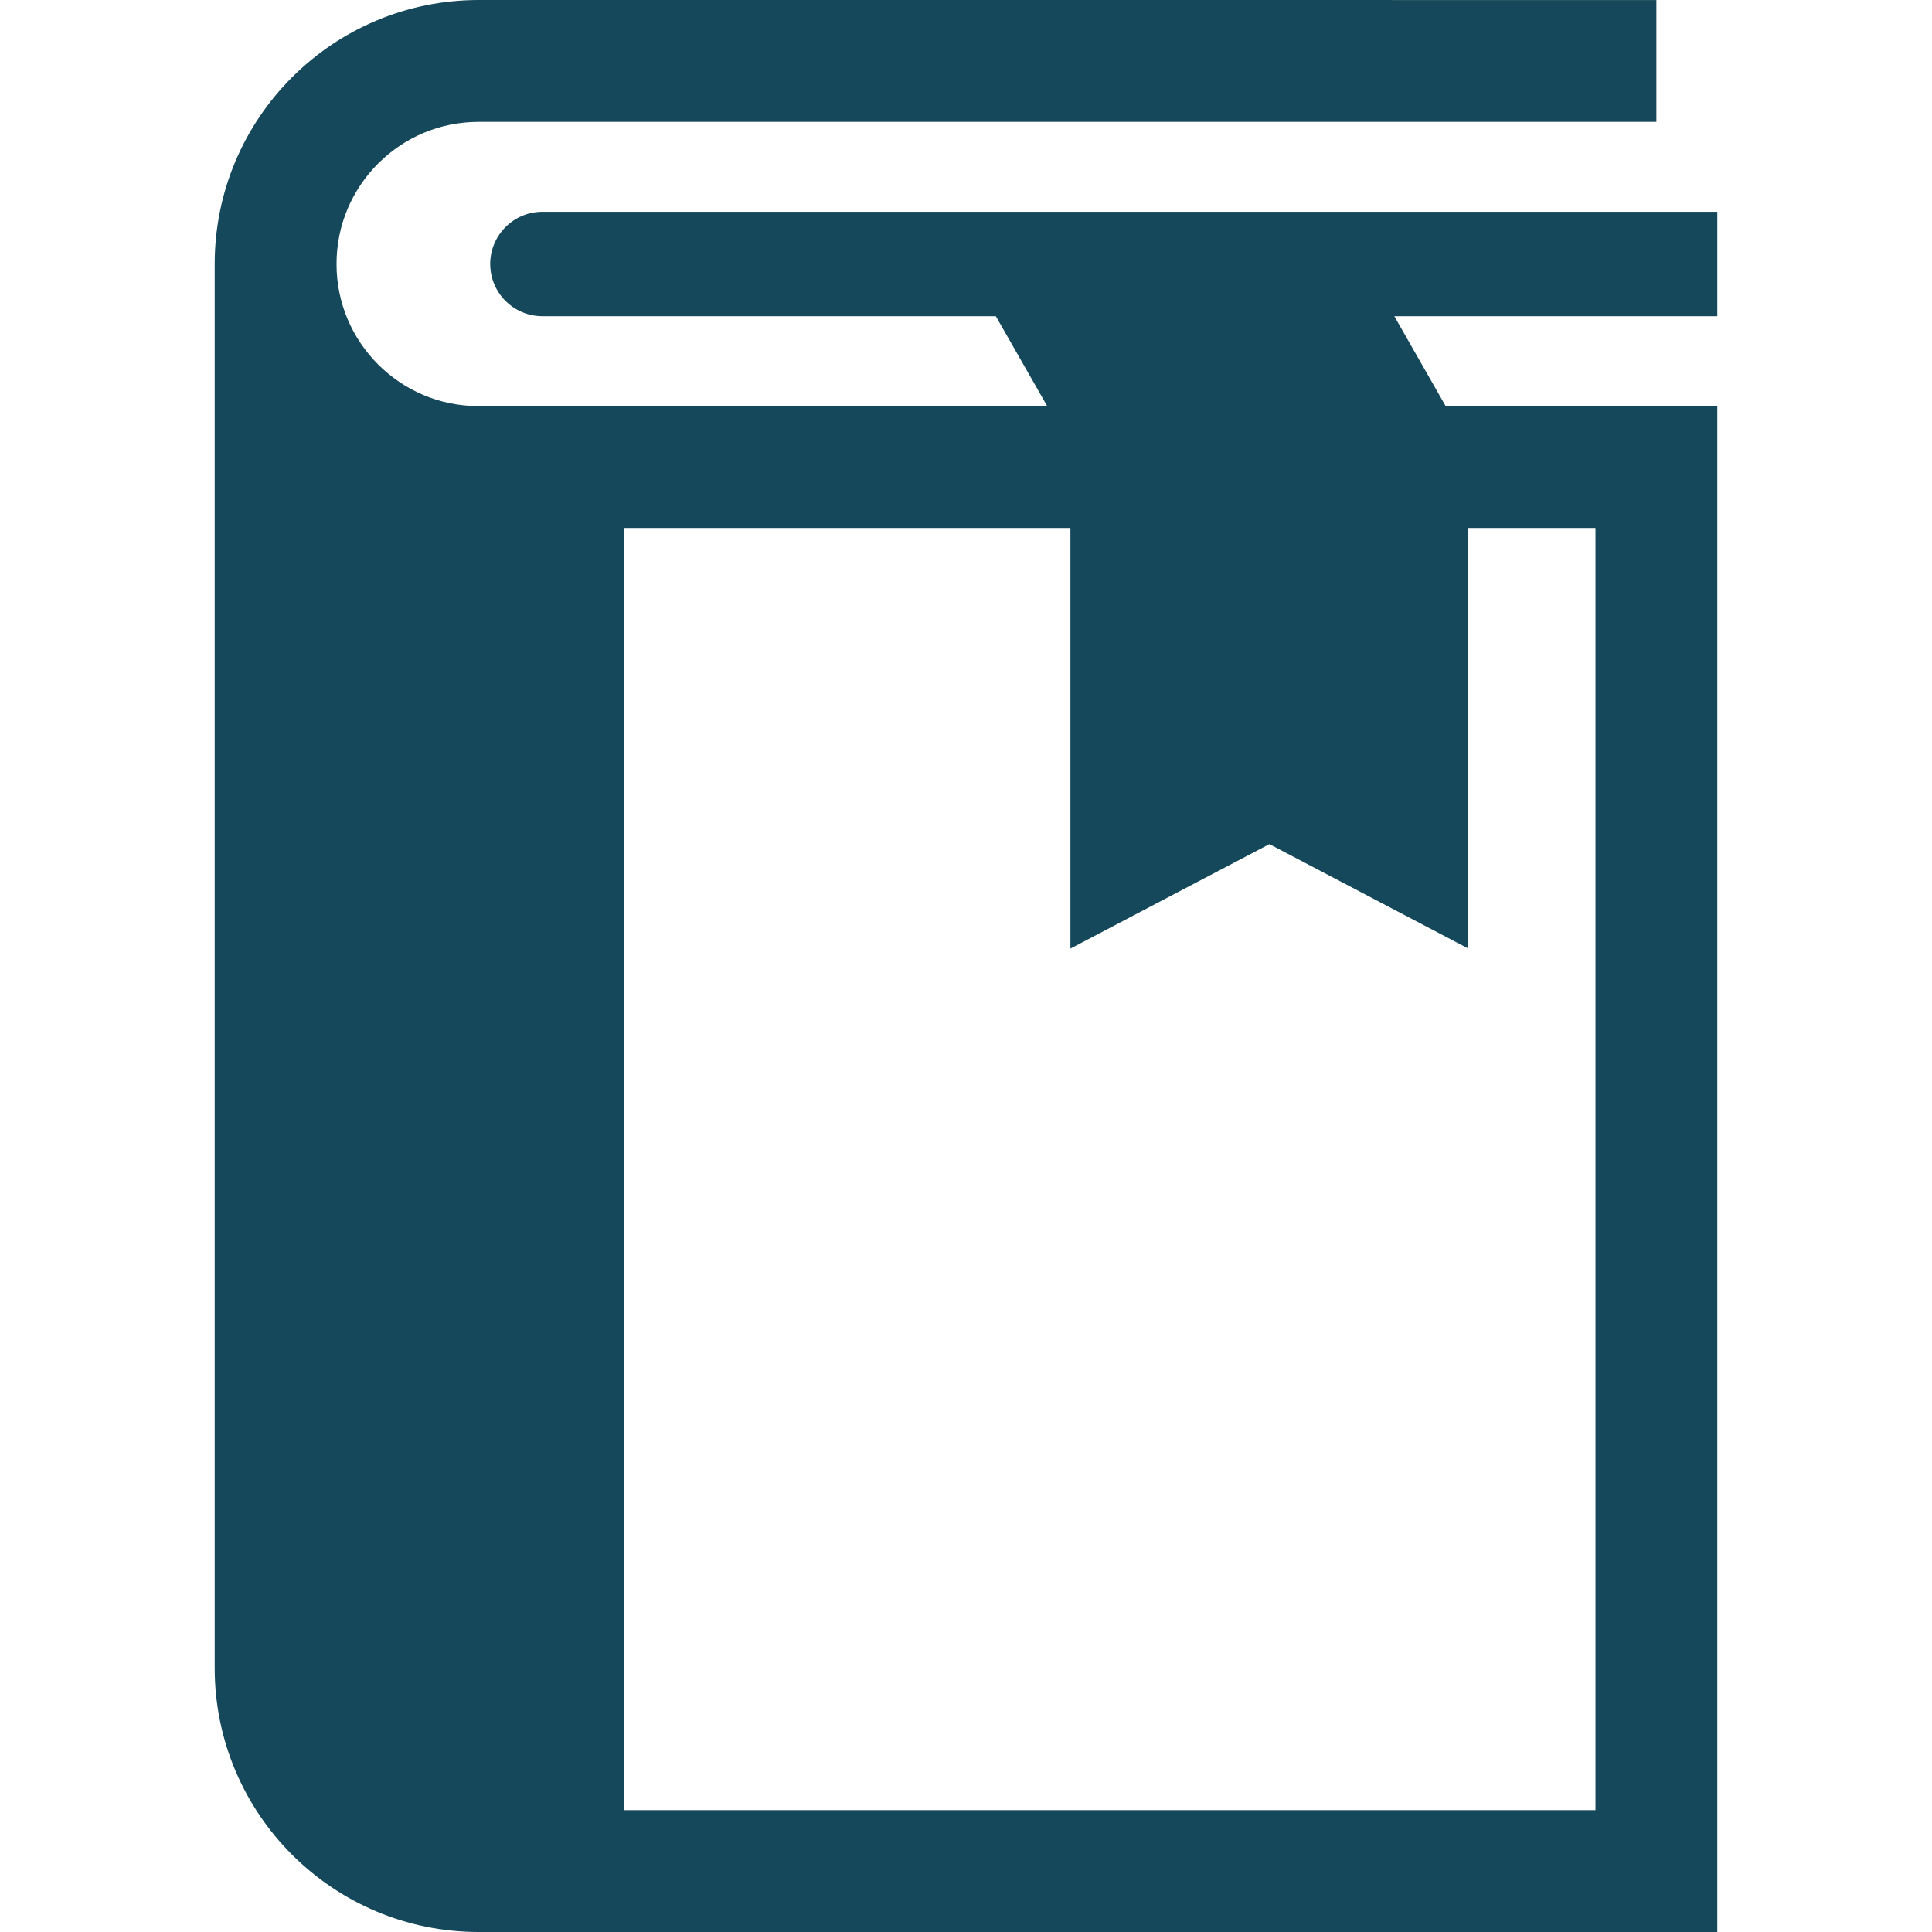
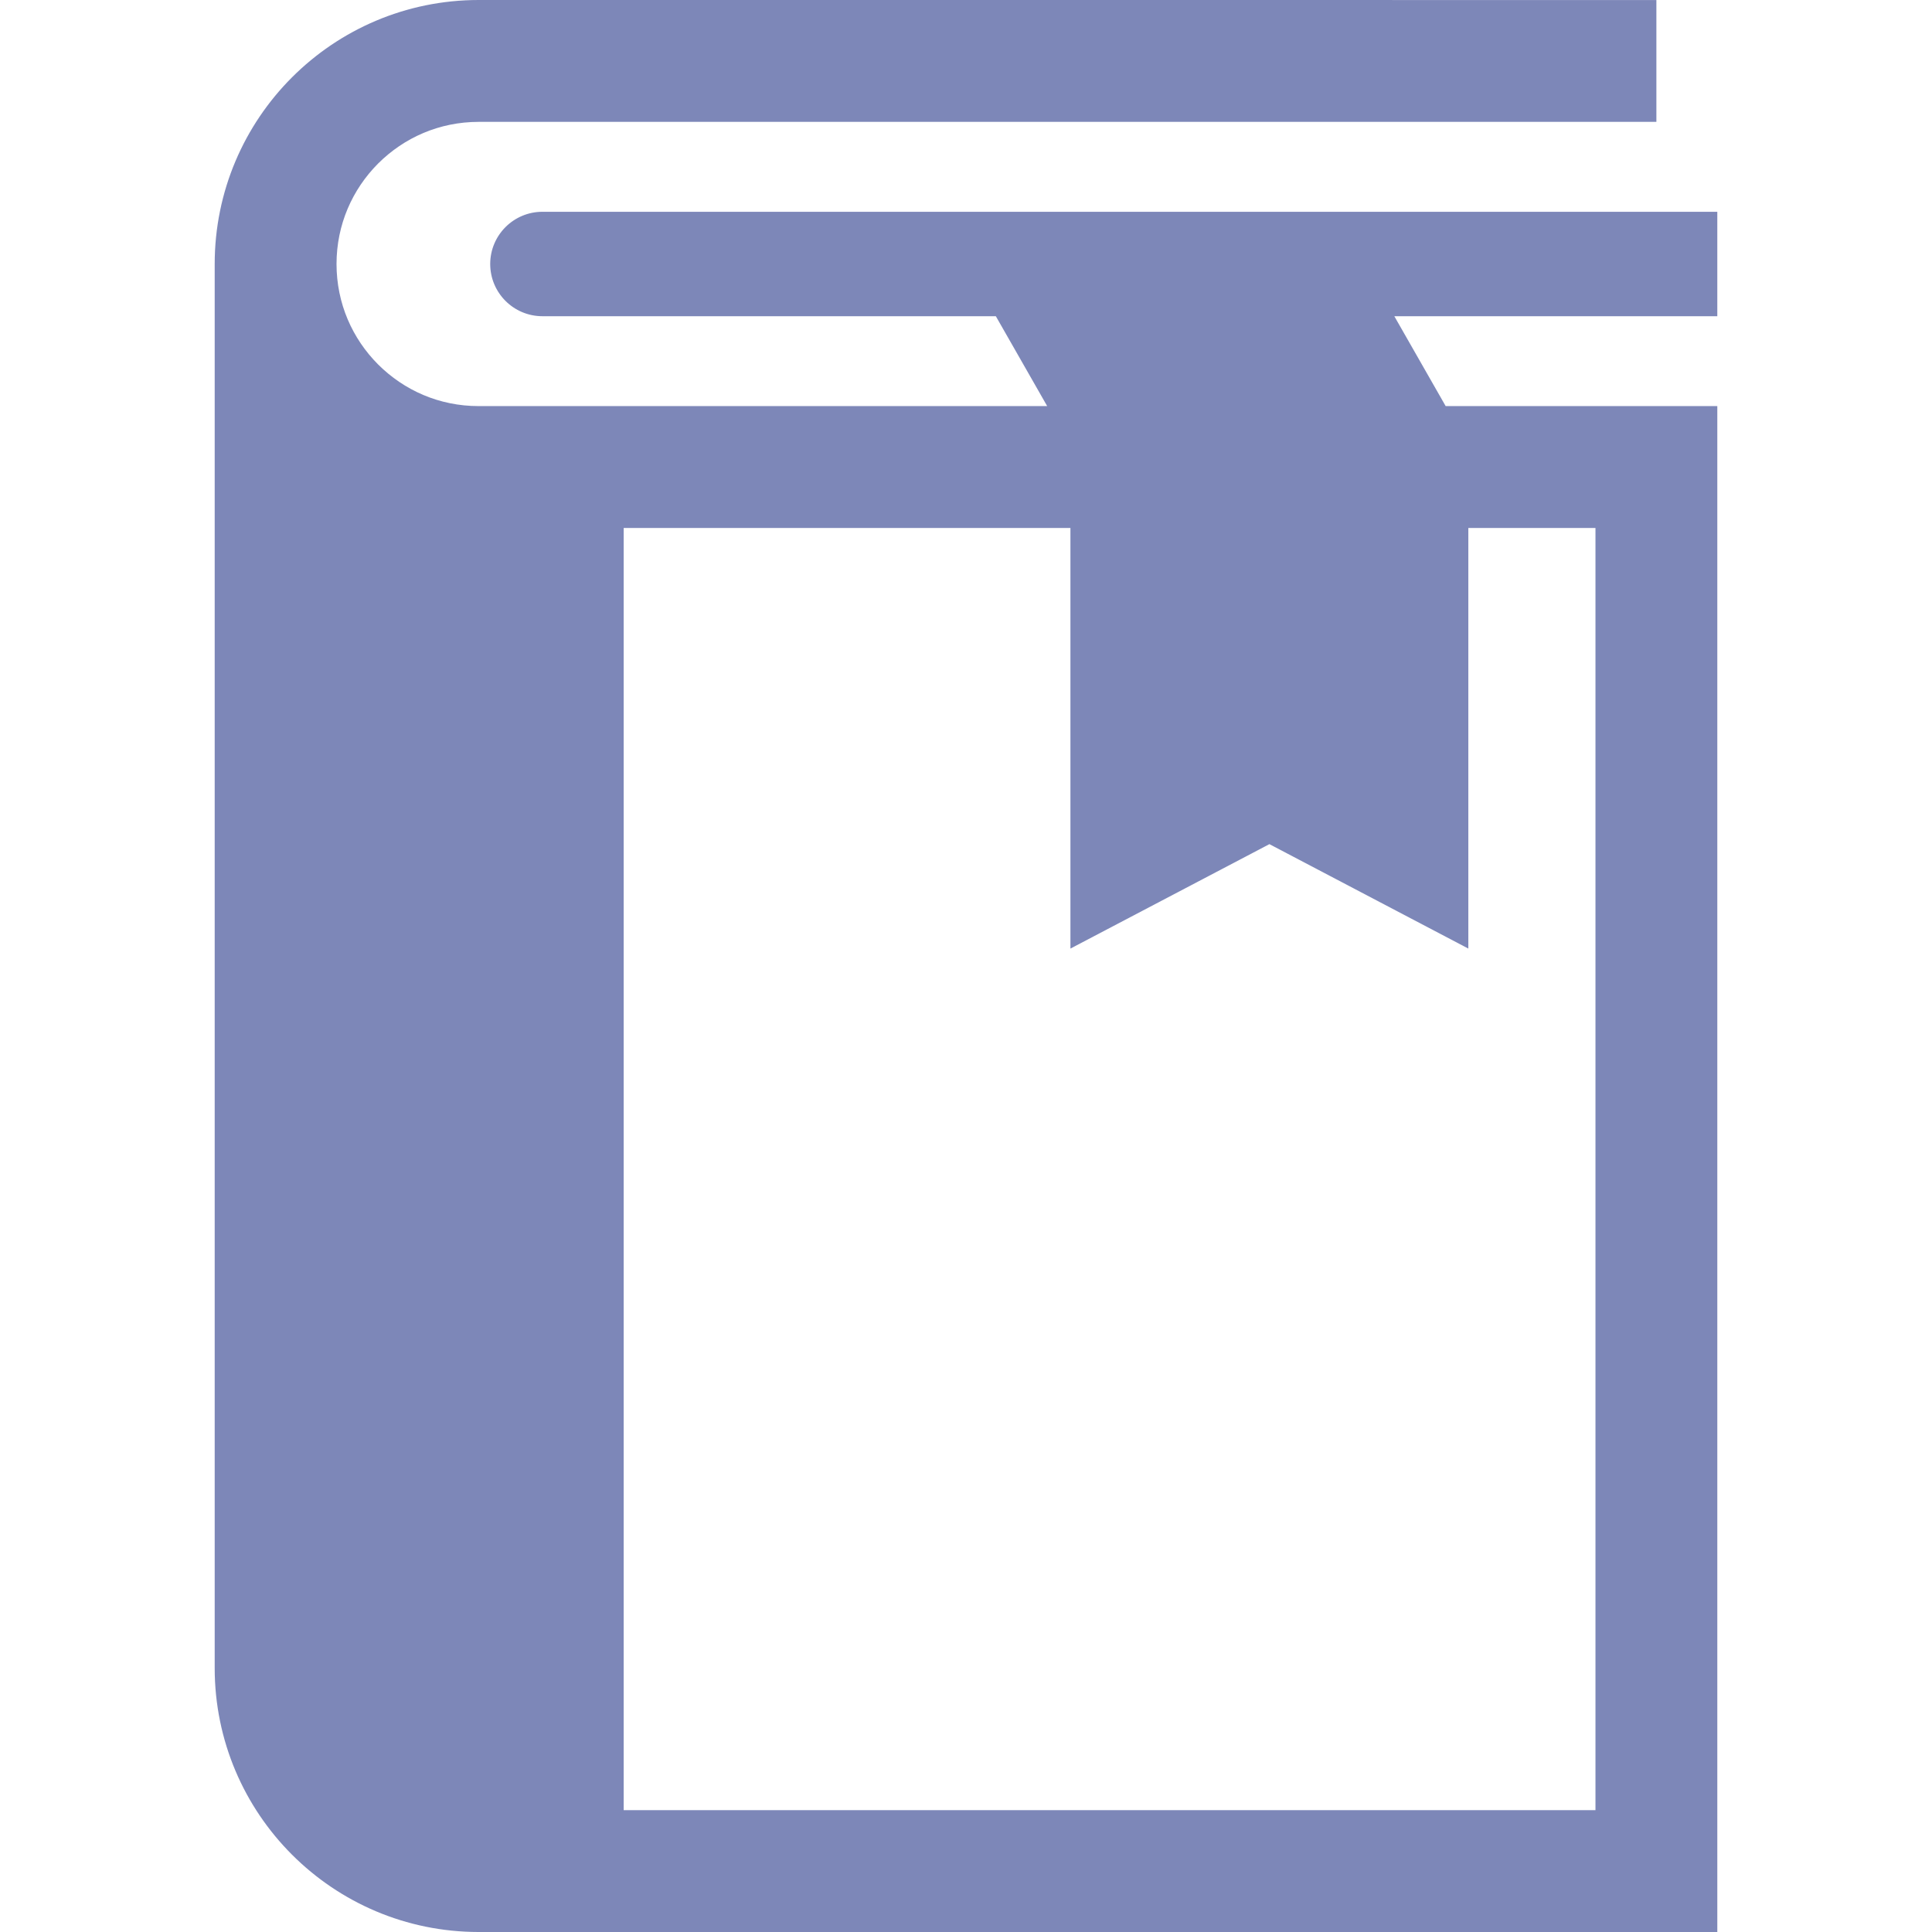
<svg xmlns="http://www.w3.org/2000/svg" version="1.1" id="_x32_" x="0px" y="0px" viewBox="0 0 512 512" style="width: 64px; height: 64px; opacity: 1;" xml:space="preserve">
  <style type="text/css">
	.st0{fill:#4B4B4B;}
</style>
  <g>
-     <path class="st0" d="M455.104,56.125H143.749c-7.639,0-13.838,6.198-13.838,13.838S136.11,83.8,143.749,83.8h120.16l13.604,23.819   H126.849c-10.45,0-19.766-4.18-26.64-11.027c-6.838-6.864-11.017-16.18-11.026-26.63c0.009-10.45,4.189-19.766,11.026-26.63   c6.874-6.847,16.189-11.027,26.64-11.036H438.96V0.009L126.849,0C88.21,0.018,56.905,31.314,56.896,69.963v372.084   c0.009,38.639,31.314,69.944,69.954,69.954h328.255V107.62h-71.99L369.511,83.8h85.593V56.125z M389.124,251.383V139.916h33.693   v339.787H165.281V139.916h118.394v111.466l52.728-27.675L389.124,251.383z" style="fill: rgb(21, 72, 90);" />
+     <path class="st0" d="M455.104,56.125H143.749c-7.639,0-13.838,6.198-13.838,13.838S136.11,83.8,143.749,83.8h120.16l13.604,23.819   H126.849c-10.45,0-19.766-4.18-26.64-11.027c-6.838-6.864-11.017-16.18-11.026-26.63c0.009-10.45,4.189-19.766,11.026-26.63   c6.874-6.847,16.189-11.027,26.64-11.036H438.96V0.009L126.849,0C88.21,0.018,56.905,31.314,56.896,69.963v372.084   c0.009,38.639,31.314,69.944,69.954,69.954h328.255V107.62h-71.99L369.511,83.8h85.593V56.125z M389.124,251.383V139.916h33.693   v339.787H165.281V139.916h118.394v111.466l52.728-27.675L389.124,251.383z" style="fill: rgb(125, 135, 184);" />
  </g>
</svg>
